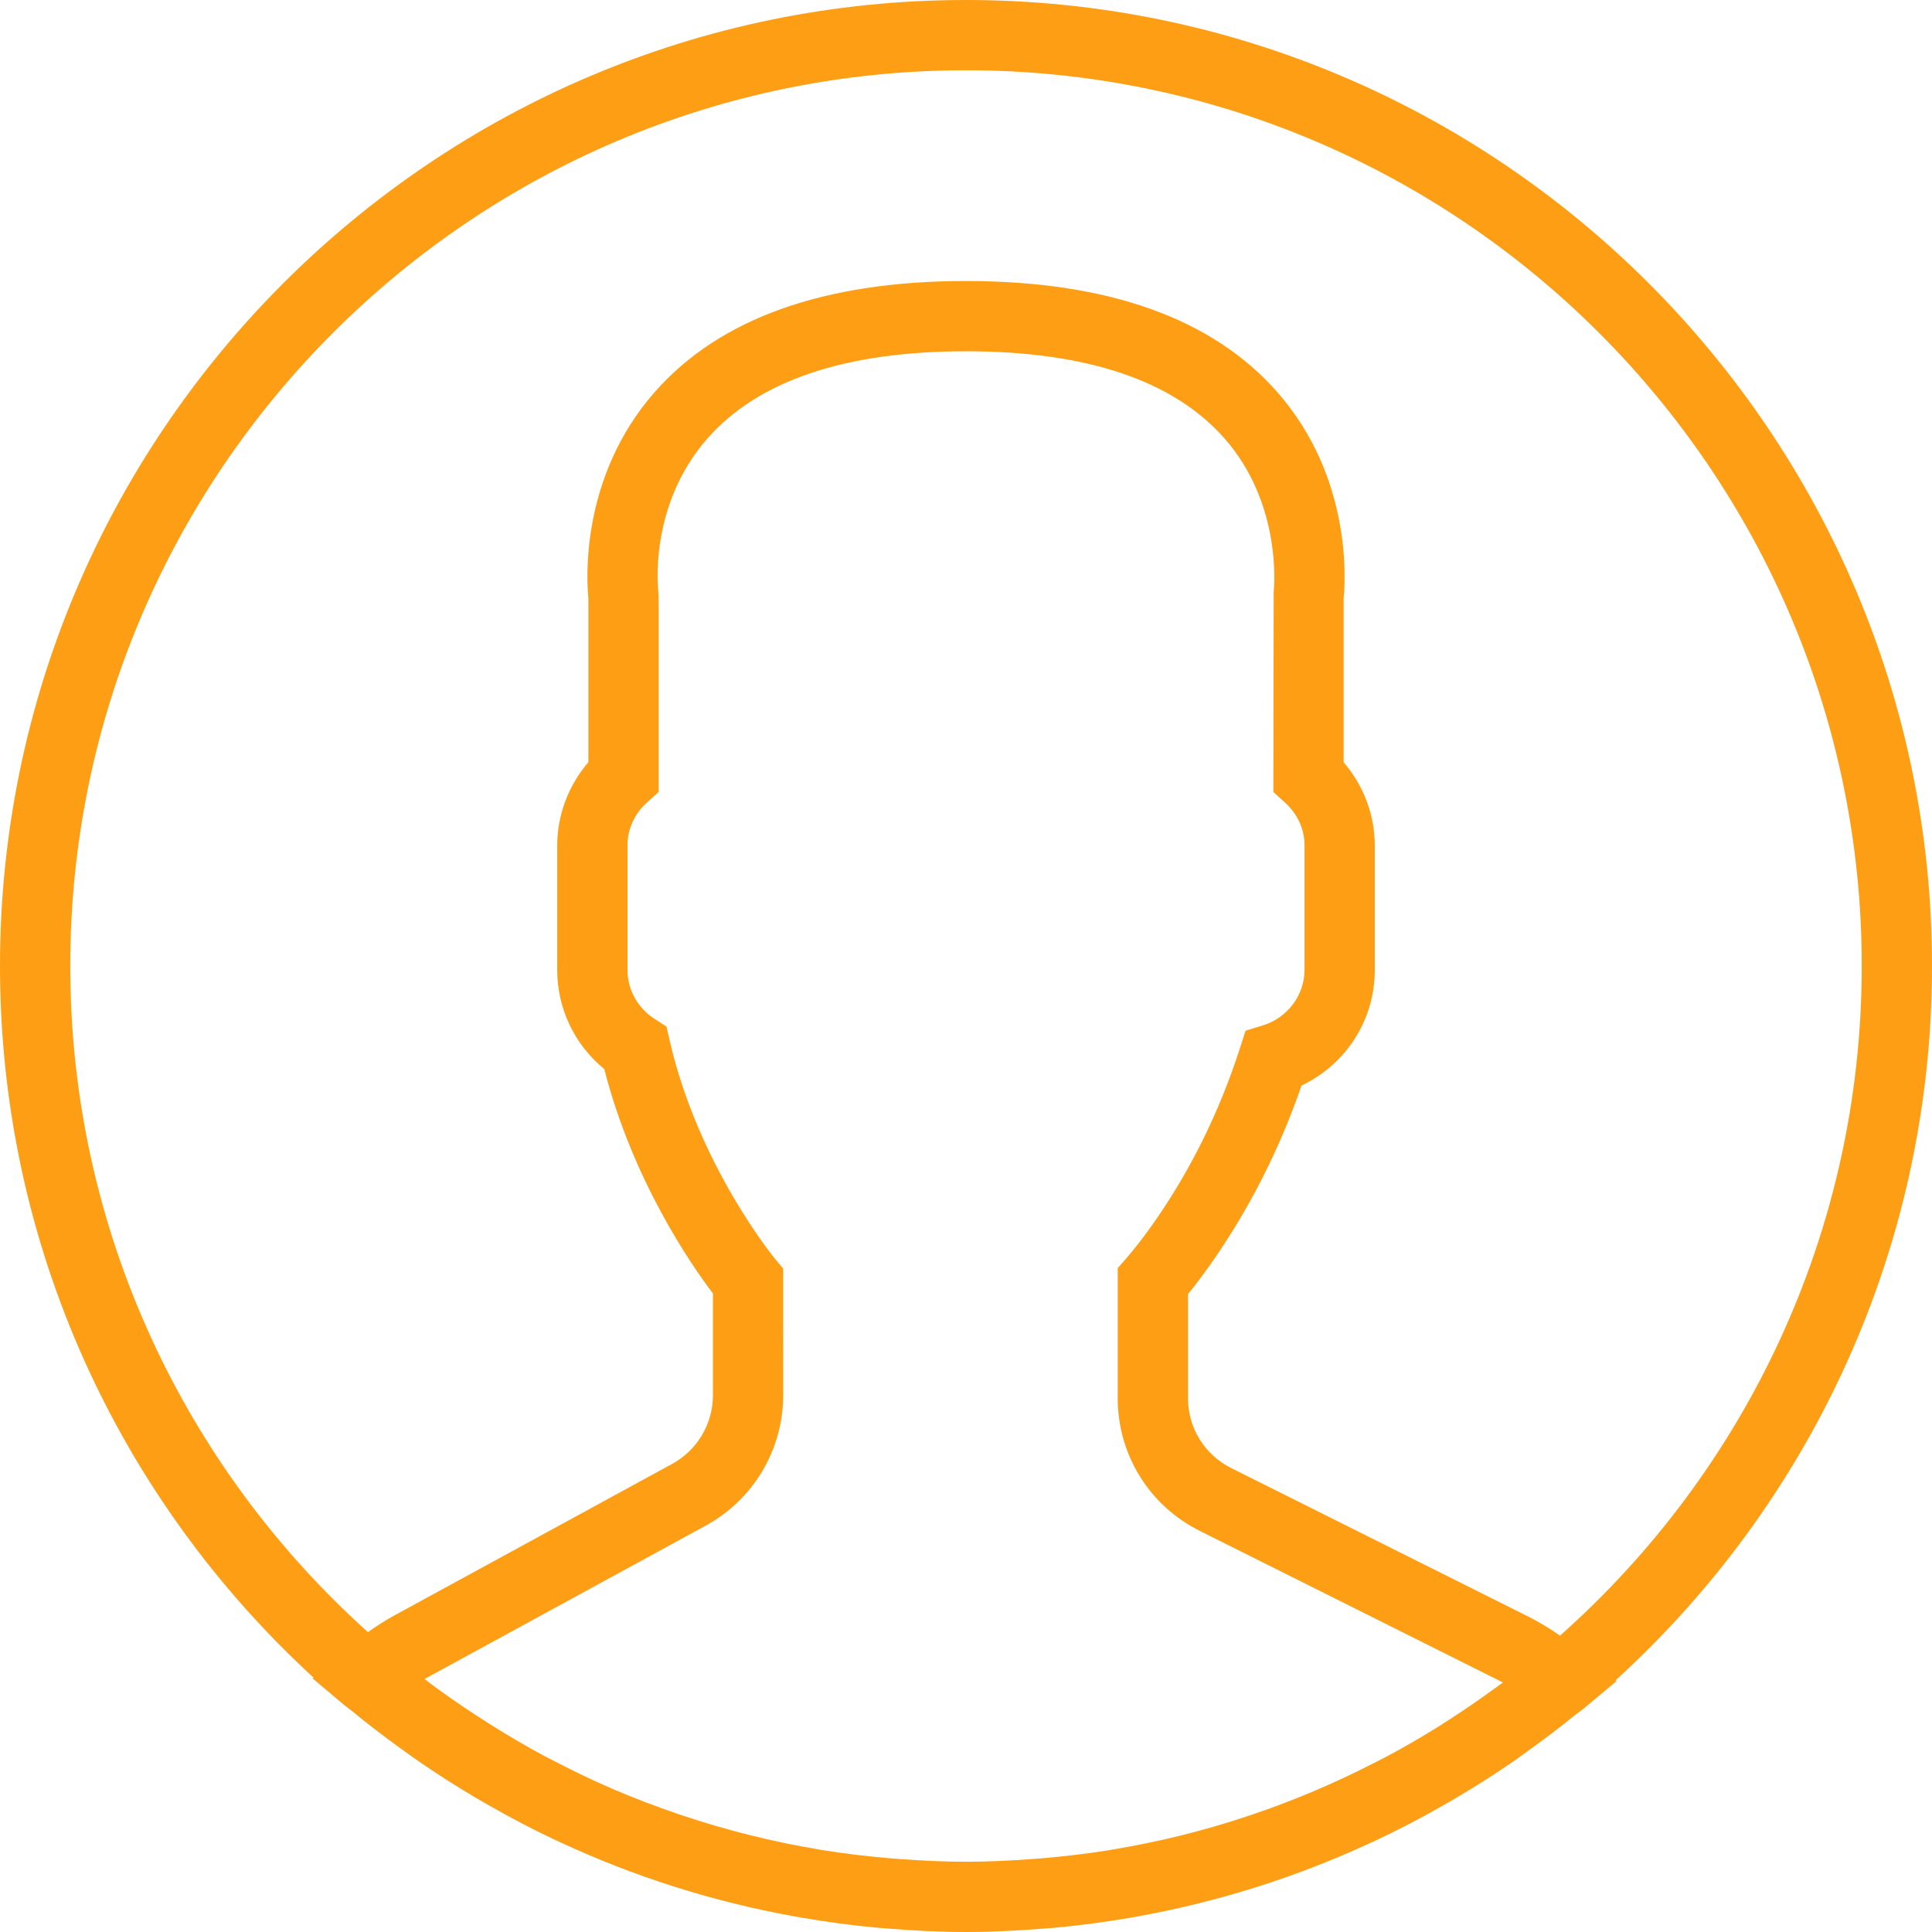
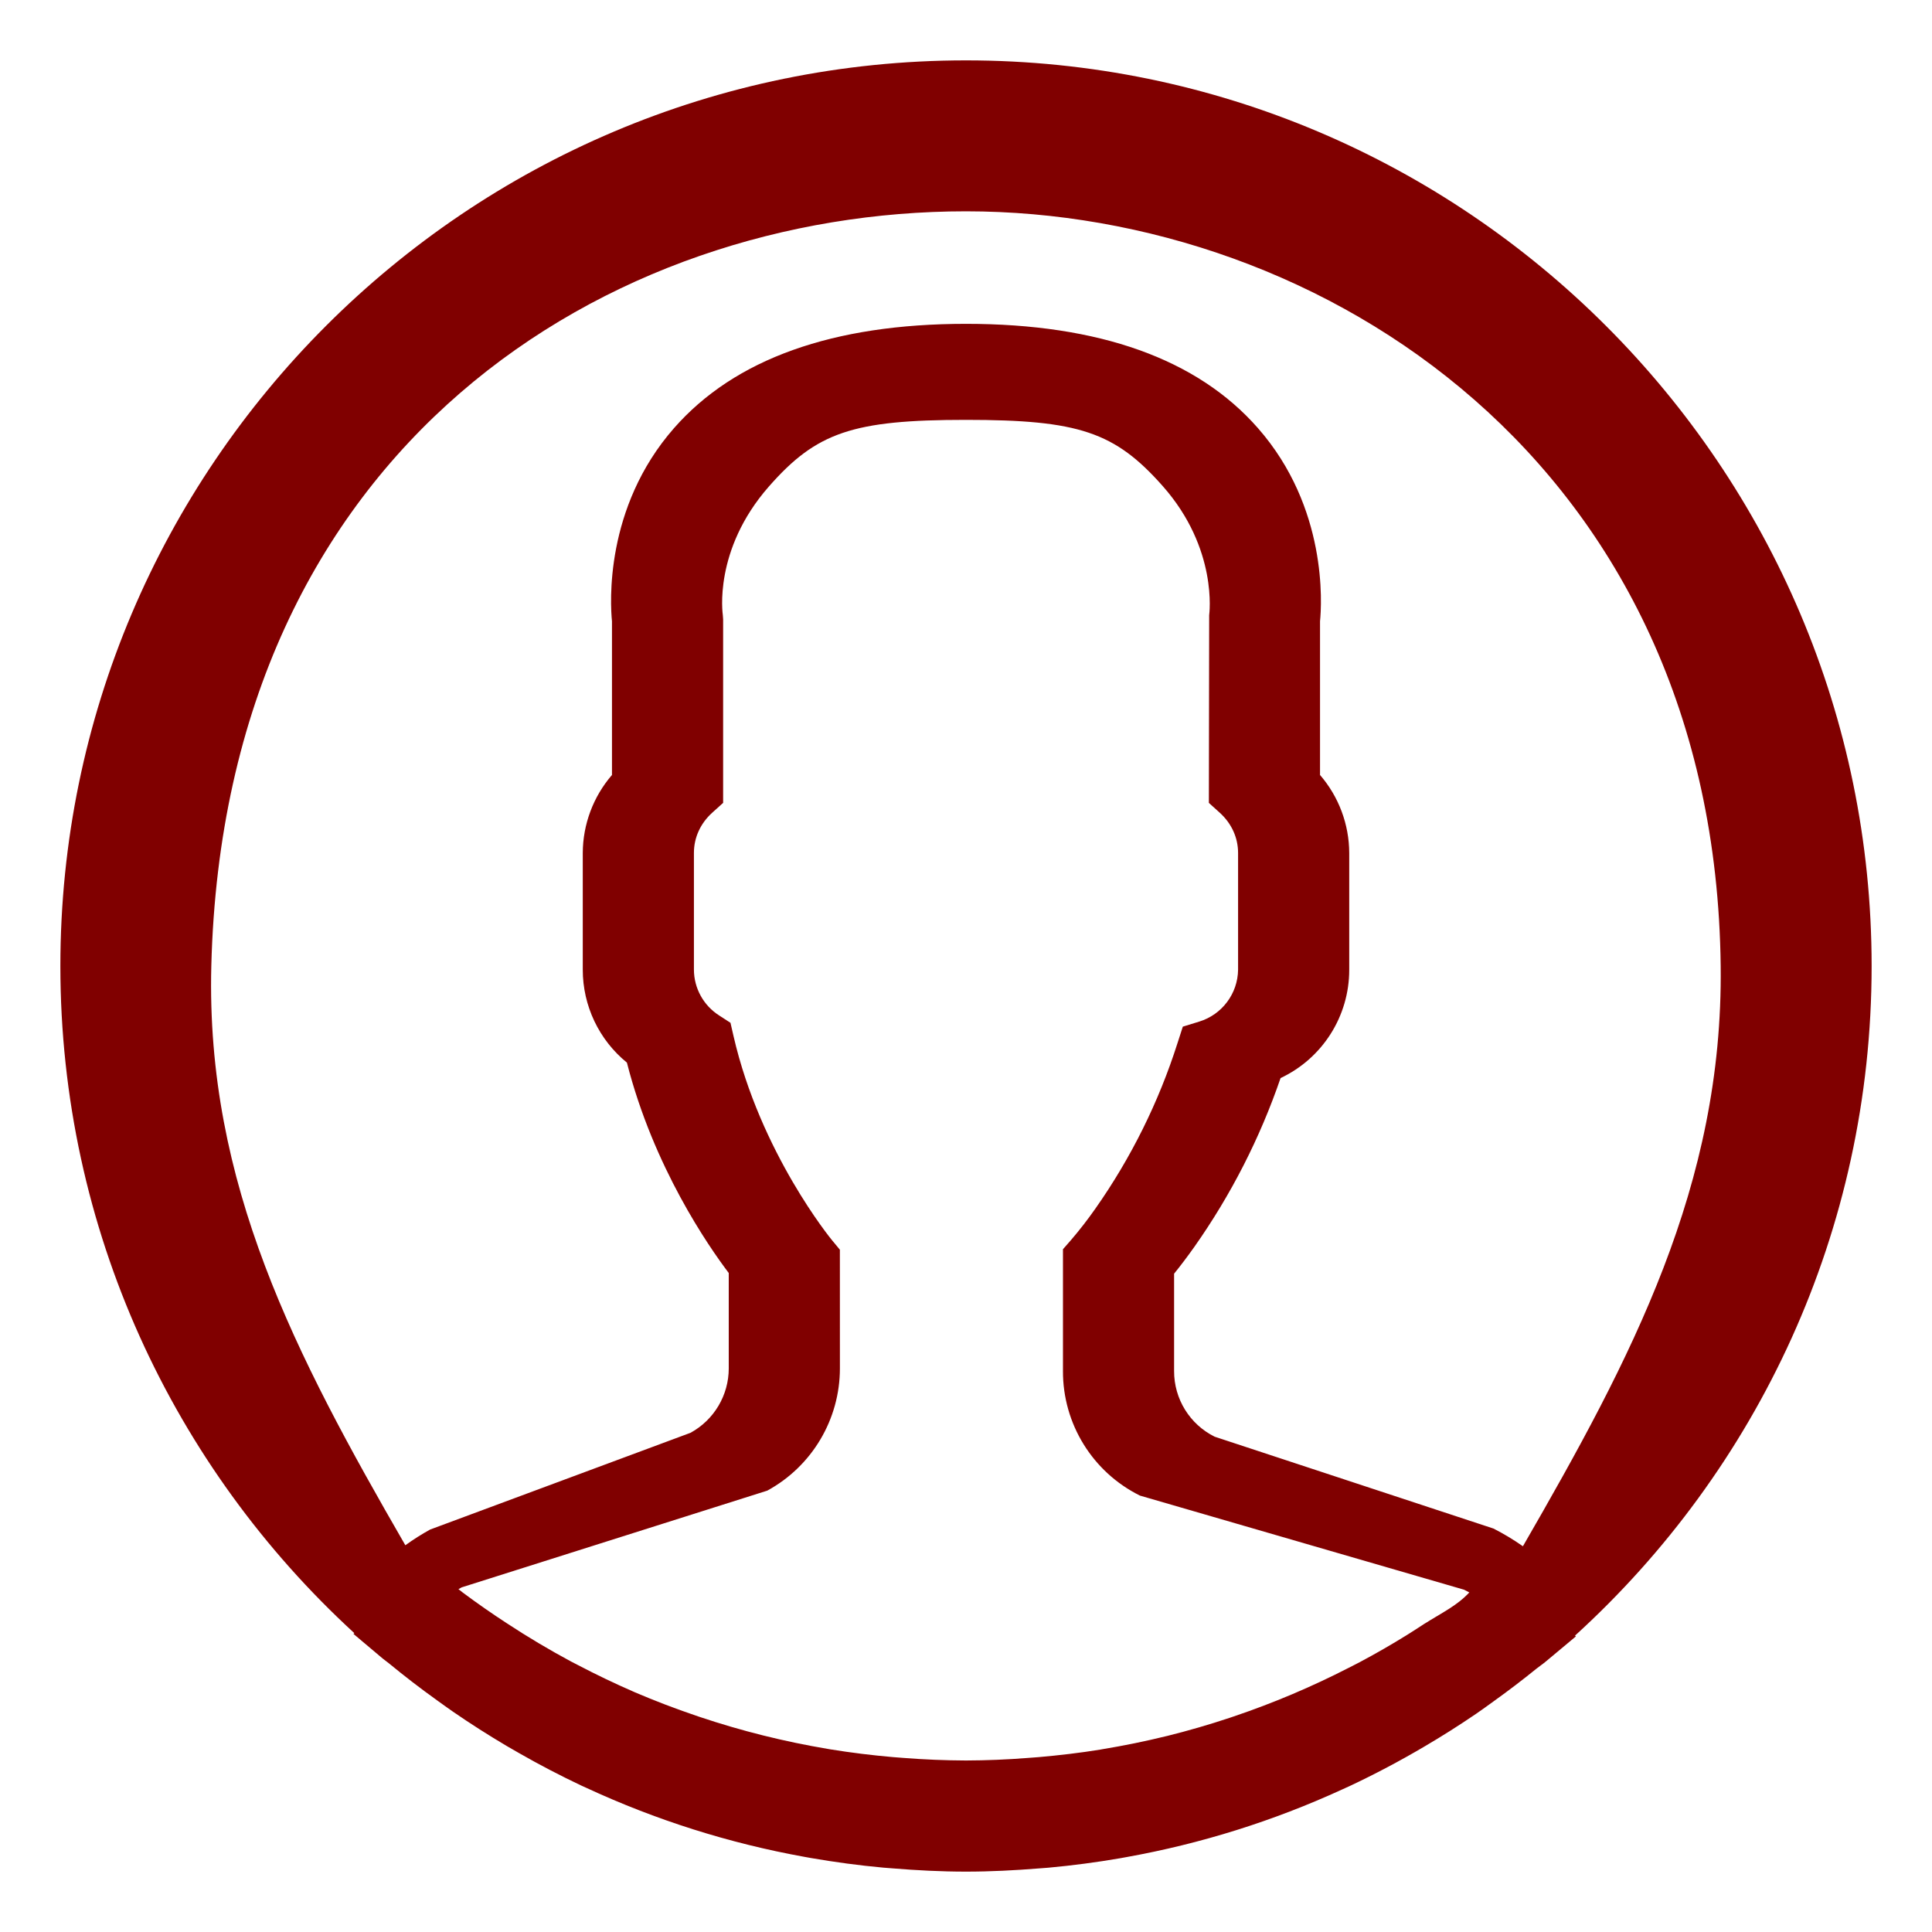
- <svg xmlns="http://www.w3.org/2000/svg" version="1.1" id="Capa_1" x="0px" y="0px" viewBox="0 0 55 55" style="enable-background:new 0 0 55 55;" xml:space="preserve">
-   <defs id="defs37" />
-   <path d="M55,27.5C55,12.337,42.663,0,27.5,0S0,12.337,0,27.5c0,8.009,3.444,15.228,8.926,20.258l-0.026,0.023l0.892,0.752  c0.058,0.049,0.121,0.089,0.179,0.137c0.474,0.393,0.965,0.766,1.465,1.127c0.162,0.117,0.324,0.234,0.489,0.348  c0.534,0.368,1.082,0.717,1.642,1.048c0.122,0.072,0.245,0.142,0.368,0.212c0.613,0.349,1.239,0.678,1.88,0.98  c0.047,0.022,0.095,0.042,0.142,0.064c2.089,0.971,4.319,1.684,6.651,2.105c0.061,0.011,0.122,0.022,0.184,0.033  c0.724,0.125,1.456,0.225,2.197,0.292c0.09,0.008,0.18,0.013,0.271,0.021C25.998,54.961,26.744,55,27.5,55  c0.749,0,1.488-0.039,2.222-0.098c0.093-0.008,0.186-0.013,0.279-0.021c0.735-0.067,1.461-0.164,2.178-0.287  c0.062-0.011,0.125-0.022,0.187-0.034c2.297-0.412,4.495-1.109,6.557-2.055c0.076-0.035,0.153-0.068,0.229-0.104  c0.617-0.29,1.22-0.603,1.811-0.936c0.147-0.083,0.293-0.167,0.439-0.253c0.538-0.317,1.067-0.648,1.581-1  c0.185-0.126,0.366-0.259,0.549-0.391c0.439-0.316,0.87-0.642,1.289-0.983c0.093-0.075,0.193-0.14,0.284-0.217l0.915-0.764  l-0.027-0.023C51.523,42.802,55,35.55,55,27.5z M2,27.5C2,13.439,13.439,2,27.5,2S53,13.439,53,27.5  c0,7.577-3.325,14.389-8.589,19.063c-0.294-0.203-0.59-0.385-0.893-0.537l-8.467-4.233c-0.76-0.38-1.232-1.144-1.232-1.993v-2.957  c0.196-0.242,0.403-0.516,0.617-0.817c1.096-1.548,1.975-3.27,2.616-5.123c1.267-0.602,2.085-1.864,2.085-3.289v-3.545  c0-0.867-0.318-1.708-0.887-2.369v-4.667c0.052-0.519,0.236-3.448-1.883-5.864C34.524,9.065,31.541,8,27.5,8  s-7.024,1.065-8.867,3.168c-2.119,2.416-1.935,5.345-1.883,5.864v4.667c-0.568,0.661-0.887,1.502-0.887,2.369v3.545  c0,1.101,0.494,2.128,1.34,2.821c0.81,3.173,2.477,5.575,3.093,6.389v2.894c0,0.816-0.445,1.566-1.162,1.958l-7.907,4.313  c-0.252,0.137-0.502,0.297-0.752,0.476C5.276,41.792,2,35.022,2,27.5z M42.459,48.132c-0.35,0.254-0.706,0.5-1.067,0.735  c-0.166,0.108-0.331,0.216-0.5,0.321c-0.472,0.292-0.952,0.57-1.442,0.83c-0.108,0.057-0.217,0.111-0.326,0.167  c-1.126,0.577-2.291,1.073-3.488,1.476c-0.042,0.014-0.084,0.029-0.127,0.043c-0.627,0.208-1.262,0.393-1.904,0.552  c-0.002,0-0.004,0.001-0.006,0.001c-0.648,0.16-1.304,0.293-1.964,0.402c-0.018,0.003-0.036,0.007-0.054,0.01  c-0.621,0.101-1.247,0.174-1.875,0.229c-0.111,0.01-0.222,0.017-0.334,0.025C28.751,52.97,28.127,53,27.5,53  c-0.634,0-1.266-0.031-1.895-0.078c-0.109-0.008-0.218-0.015-0.326-0.025c-0.634-0.056-1.265-0.131-1.89-0.233  c-0.028-0.005-0.056-0.01-0.084-0.015c-1.322-0.221-2.623-0.546-3.89-0.971c-0.039-0.013-0.079-0.027-0.118-0.04  c-0.629-0.214-1.251-0.451-1.862-0.713c-0.004-0.002-0.009-0.004-0.013-0.006c-0.578-0.249-1.145-0.525-1.705-0.816  c-0.073-0.038-0.147-0.074-0.219-0.113c-0.511-0.273-1.011-0.568-1.504-0.876c-0.146-0.092-0.291-0.185-0.435-0.279  c-0.454-0.297-0.902-0.606-1.338-0.933c-0.045-0.034-0.088-0.07-0.133-0.104c0.032-0.018,0.064-0.036,0.096-0.054l7.907-4.313  c1.36-0.742,2.205-2.165,2.205-3.714l-0.001-3.602l-0.23-0.278c-0.022-0.025-2.184-2.655-3.001-6.216l-0.091-0.396l-0.341-0.221  c-0.481-0.311-0.769-0.831-0.769-1.392v-3.545c0-0.465,0.197-0.898,0.557-1.223l0.33-0.298v-5.57l-0.009-0.131  c-0.003-0.024-0.298-2.429,1.396-4.36C21.583,10.837,24.061,10,27.5,10c3.426,0,5.896,0.83,7.346,2.466  c1.692,1.911,1.415,4.361,1.413,4.381l-0.009,5.701l0.33,0.298c0.359,0.324,0.557,0.758,0.557,1.223v3.545  c0,0.713-0.485,1.36-1.181,1.575l-0.497,0.153l-0.16,0.495c-0.59,1.833-1.43,3.526-2.496,5.032c-0.262,0.37-0.517,0.698-0.736,0.949  l-0.248,0.283V39.8c0,1.612,0.896,3.062,2.338,3.782l8.467,4.233c0.054,0.027,0.107,0.055,0.16,0.083  C42.677,47.979,42.567,48.054,42.459,48.132z" id="path2" style="stroke:none;stroke-opacity:1;fill:#fe9e14;fill-opacity:1" />
-   <g id="g4">
- </g>
-   <g id="g6">
- </g>
-   <g id="g8">
- </g>
-   <g id="g10">
- </g>
-   <g id="g12">
- </g>
-   <g id="g14">
- </g>
-   <g id="g16">
- </g>
-   <g id="g18">
- </g>
-   <g id="g20">
- </g>
-   <g id="g22">
- </g>
-   <g id="g24">
- </g>
-   <g id="g26">
- </g>
-   <g id="g28">
- </g>
-   <g id="g30">
- </g>
-   <g id="g32">
- </g>
+ <svg xmlns="http://www.w3.org/2000/svg" xml:space="preserve" width="128" height="128">
+   <path fill="#fe9e14" d="M124 64c0-33.083-26.917-60-60-60S4 30.917 4 64c0 17.474 7.514 33.225 19.475 44.2l-.057.05 1.946 1.64c.127.107.264.194.39.3a60.298 60.298 0 0 0 3.197 2.458c.354.255.707.51 1.067.76a61.097 61.097 0 0 0 3.583 2.286c.266.157.534.31.803.462a59.869 59.869 0 0 0 4.101 2.139l.31.14a59.46 59.46 0 0 0 14.512 4.592l.401.072c1.58.273 3.177.49 4.793.637.197.017.393.028.592.046 1.61.133 3.238.218 4.887.218 1.634 0 3.247-.085 4.848-.214l.609-.046a60.674 60.674 0 0 0 4.752-.626l.408-.074a59.457 59.457 0 0 0 14.306-4.484c.166-.076.334-.148.5-.227a60.302 60.302 0 0 0 4.909-2.594 60.03 60.03 0 0 0 3.45-2.182c.403-.274.798-.565 1.197-.853a59.72 59.72 0 0 0 2.812-2.144c.203-.164.421-.306.62-.474l1.996-1.667-.059-.05C116.414 97.386 124 81.564 124 64zM14 64c.876-34.58 26.43-50 50-50s49.615 16.661 50 50c.168 14.535-5.911 25.985-13.103 38.443a16.35 16.35 0 0 0-1.949-1.172l-18.473-6.086a4.837 4.837 0 0 1-2.688-4.349v-6.451c.428-.528.88-1.126 1.346-1.783a44.461 44.461 0 0 0 5.708-11.177 7.92 7.92 0 0 0 4.549-7.176v-7.735a7.938 7.938 0 0 0-1.935-5.169V41.163c.113-1.132.514-7.523-4.109-12.794-4.02-4.59-10.53-6.914-19.346-6.914-8.817 0-15.325 2.323-19.346 6.912-4.623 5.27-4.222 11.661-4.109 12.794v10.183a7.95 7.95 0 0 0-1.935 5.168v7.735a7.937 7.937 0 0 0 2.924 6.154c1.767 6.923 5.404 12.164 6.748 13.94v6.314c0 1.78-.972 3.42-2.535 4.272l-17.252 6.41c-.567.313-1.115.66-1.64 1.04C19.554 89.73 13.635 78.436 14 64zm80.31 43.619c-.362.235-.722.471-1.091.7a54.854 54.854 0 0 1-3.146 1.81c-.236.125-.474.243-.712.365a55.594 55.594 0 0 1-7.61 3.22l-.277.094a55.806 55.806 0 0 1-4.154 1.205l-.013.002c-1.416.348-2.846.64-4.285.877l-.118.022c-1.355.22-2.72.38-4.09.5-.243.022-.485.037-.73.055a54.092 54.092 0 0 1-4.084.168 55.345 55.345 0 0 1-4.135-.17c-.237-.018-.475-.033-.71-.055a56.427 56.427 0 0 1-4.124-.51l-.184-.032a55.43 55.43 0 0 1-8.487-2.118l-.257-.088a56.414 56.414 0 0 1-4.063-1.555l-.028-.013a56.929 56.929 0 0 1-3.72-1.78c-.16-.084-.321-.162-.478-.247a56.073 56.073 0 0 1-4.23-2.52 55.453 55.453 0 0 1-2.92-2.036l-.29-.227.21-.118 20.251-6.41a9.227 9.227 0 0 0 4.811-8.103l-.002-7.859-.502-.606c-.048-.055-4.765-5.793-6.548-13.563l-.198-.864-.744-.482a3.615 3.615 0 0 1-1.678-3.037V56.51c0-1.015.43-1.96 1.215-2.668l.72-.65V41.037l-.02-.286c-.006-.052-.65-4.3 3.046-8.512 3.155-3.596 5.562-4.422 13.065-4.422 7.475 0 9.864.81 13.028 4.38 3.692 4.17 3.087 8.515 3.083 8.559l-.02 12.438.72.65c.783.707 1.215 1.654 1.215 2.669v7.734a3.644 3.644 0 0 1-2.576 3.437l-1.085.334-.349 1.08a40.364 40.364 0 0 1-5.446 10.979 26.795 26.795 0 0 1-1.605 2.07l-.541.618v8.07a9.173 9.173 0 0 0 5.1 8.252l21.474 6.235.349.181c-.838.891-1.734 1.294-3.037 2.115z" style="stroke-width:2.182;fill:maroon" />
</svg>
